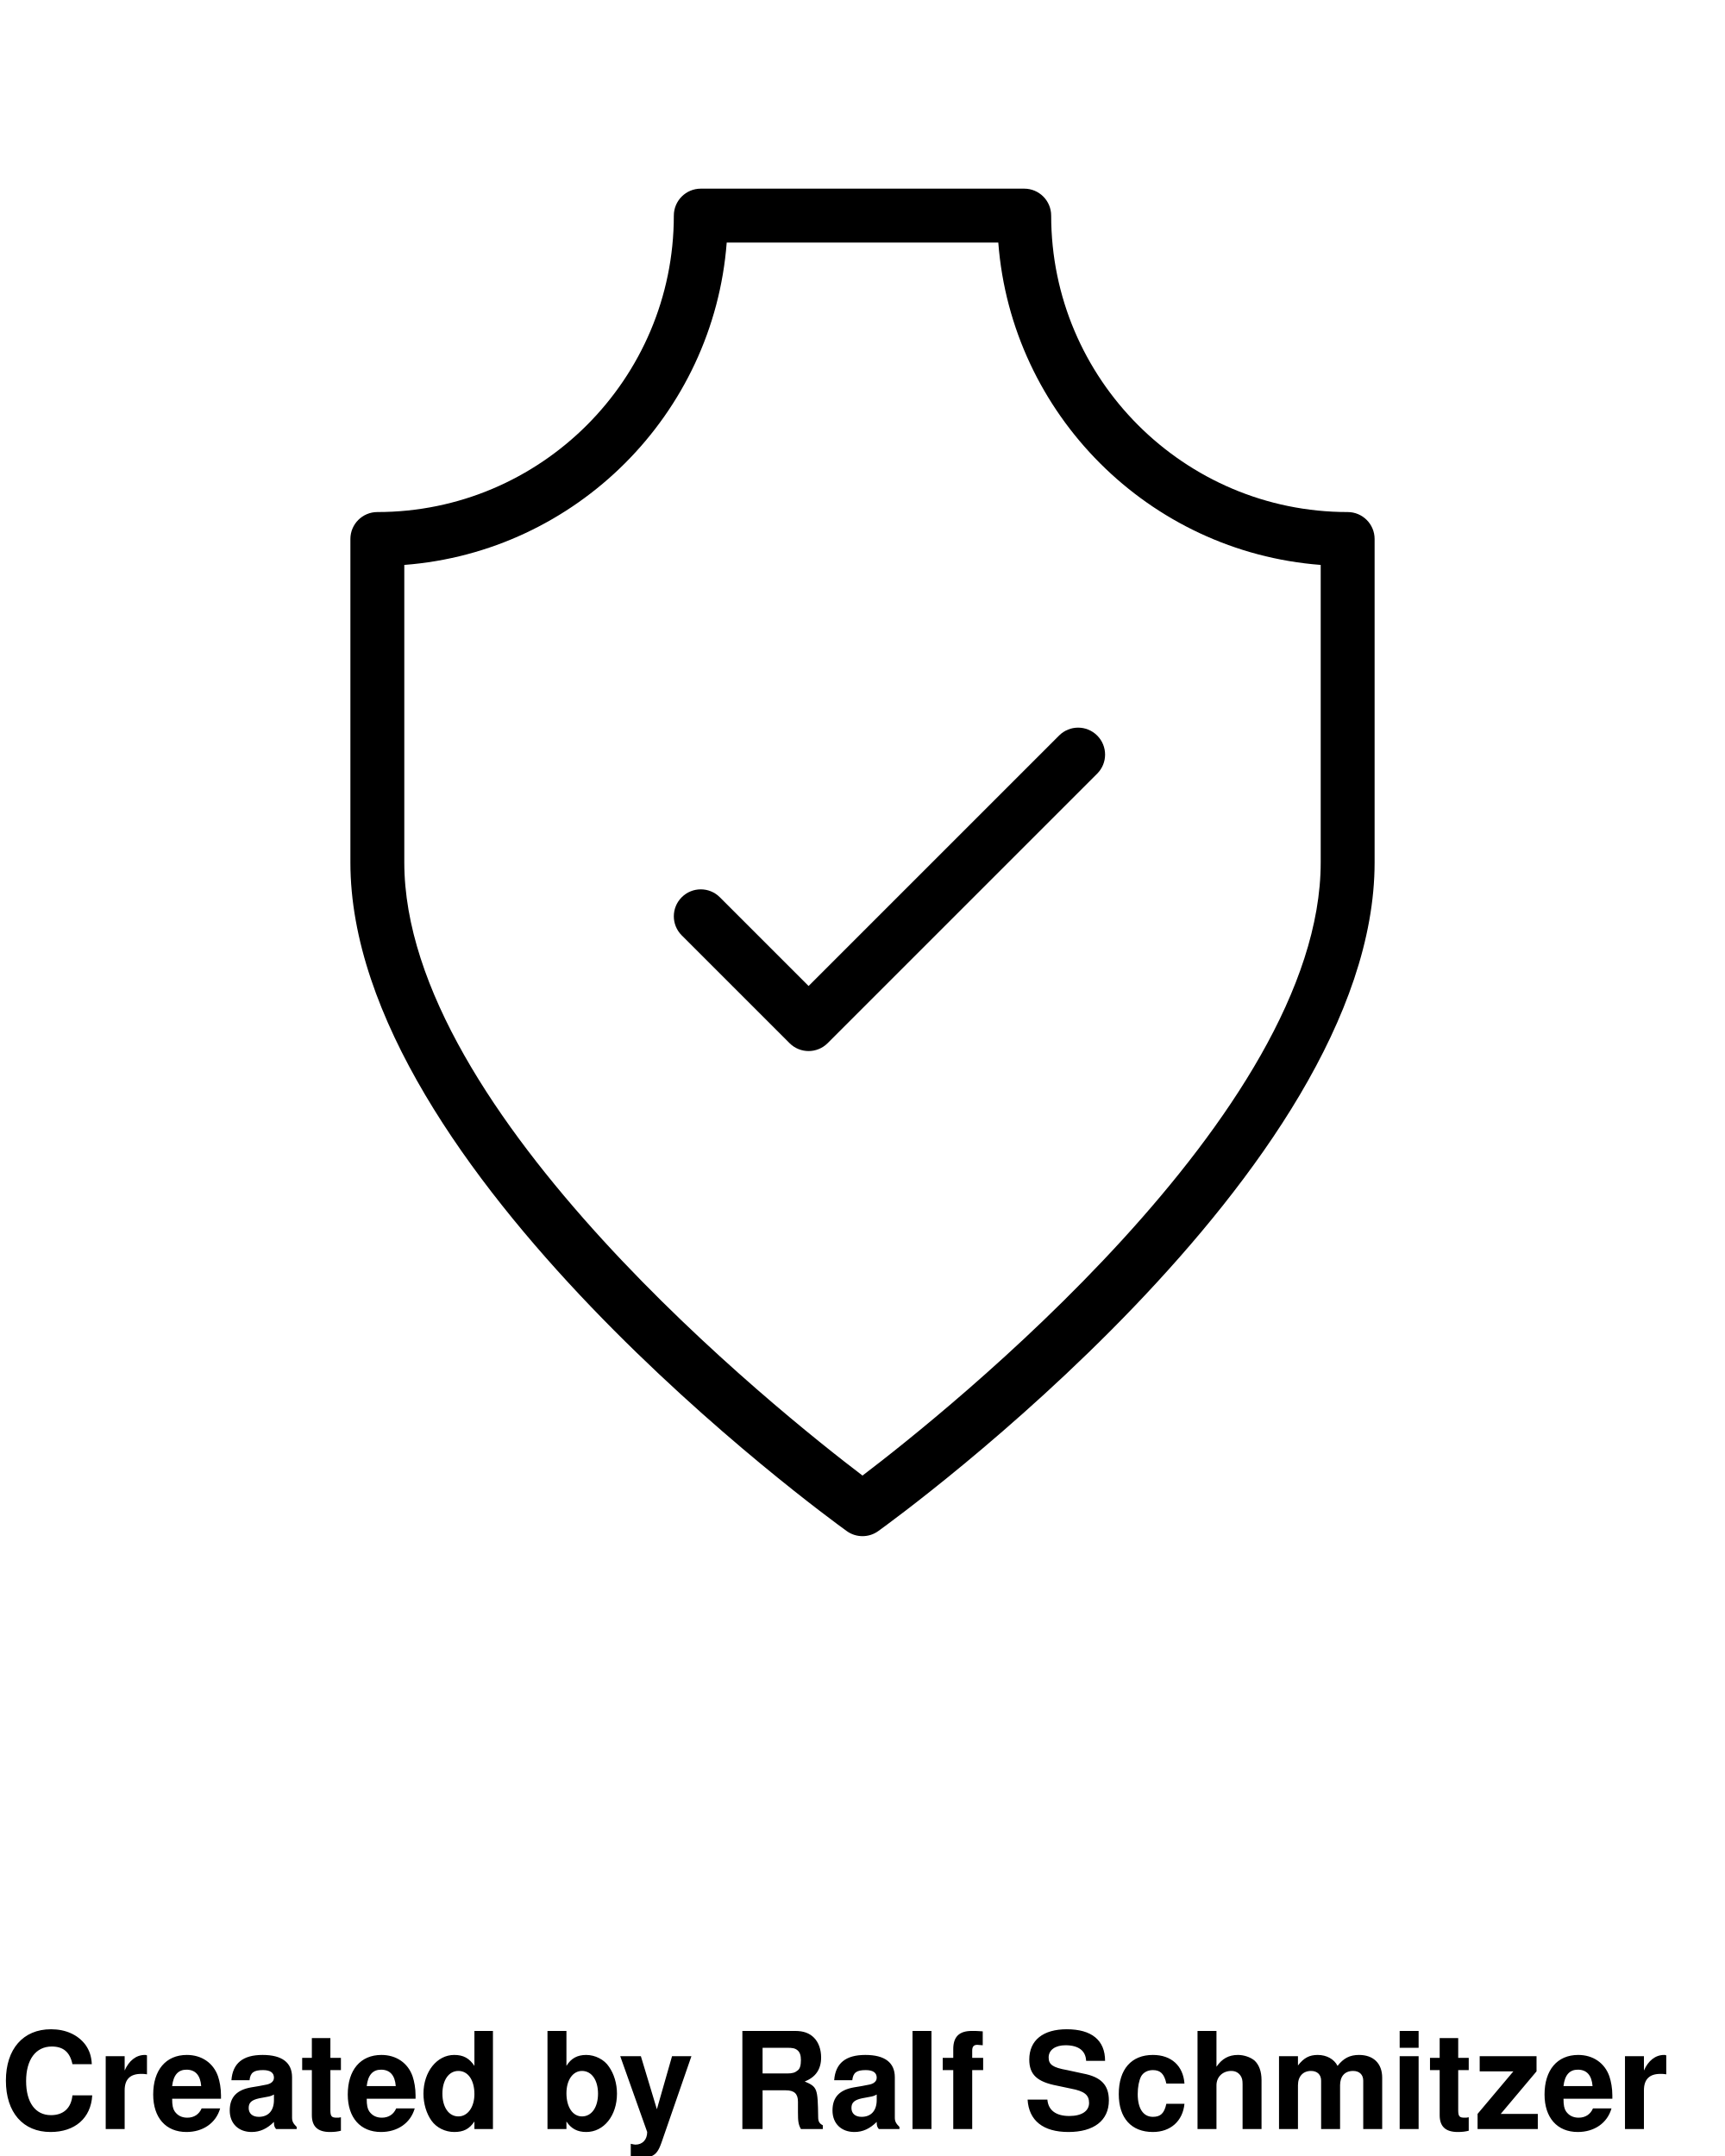
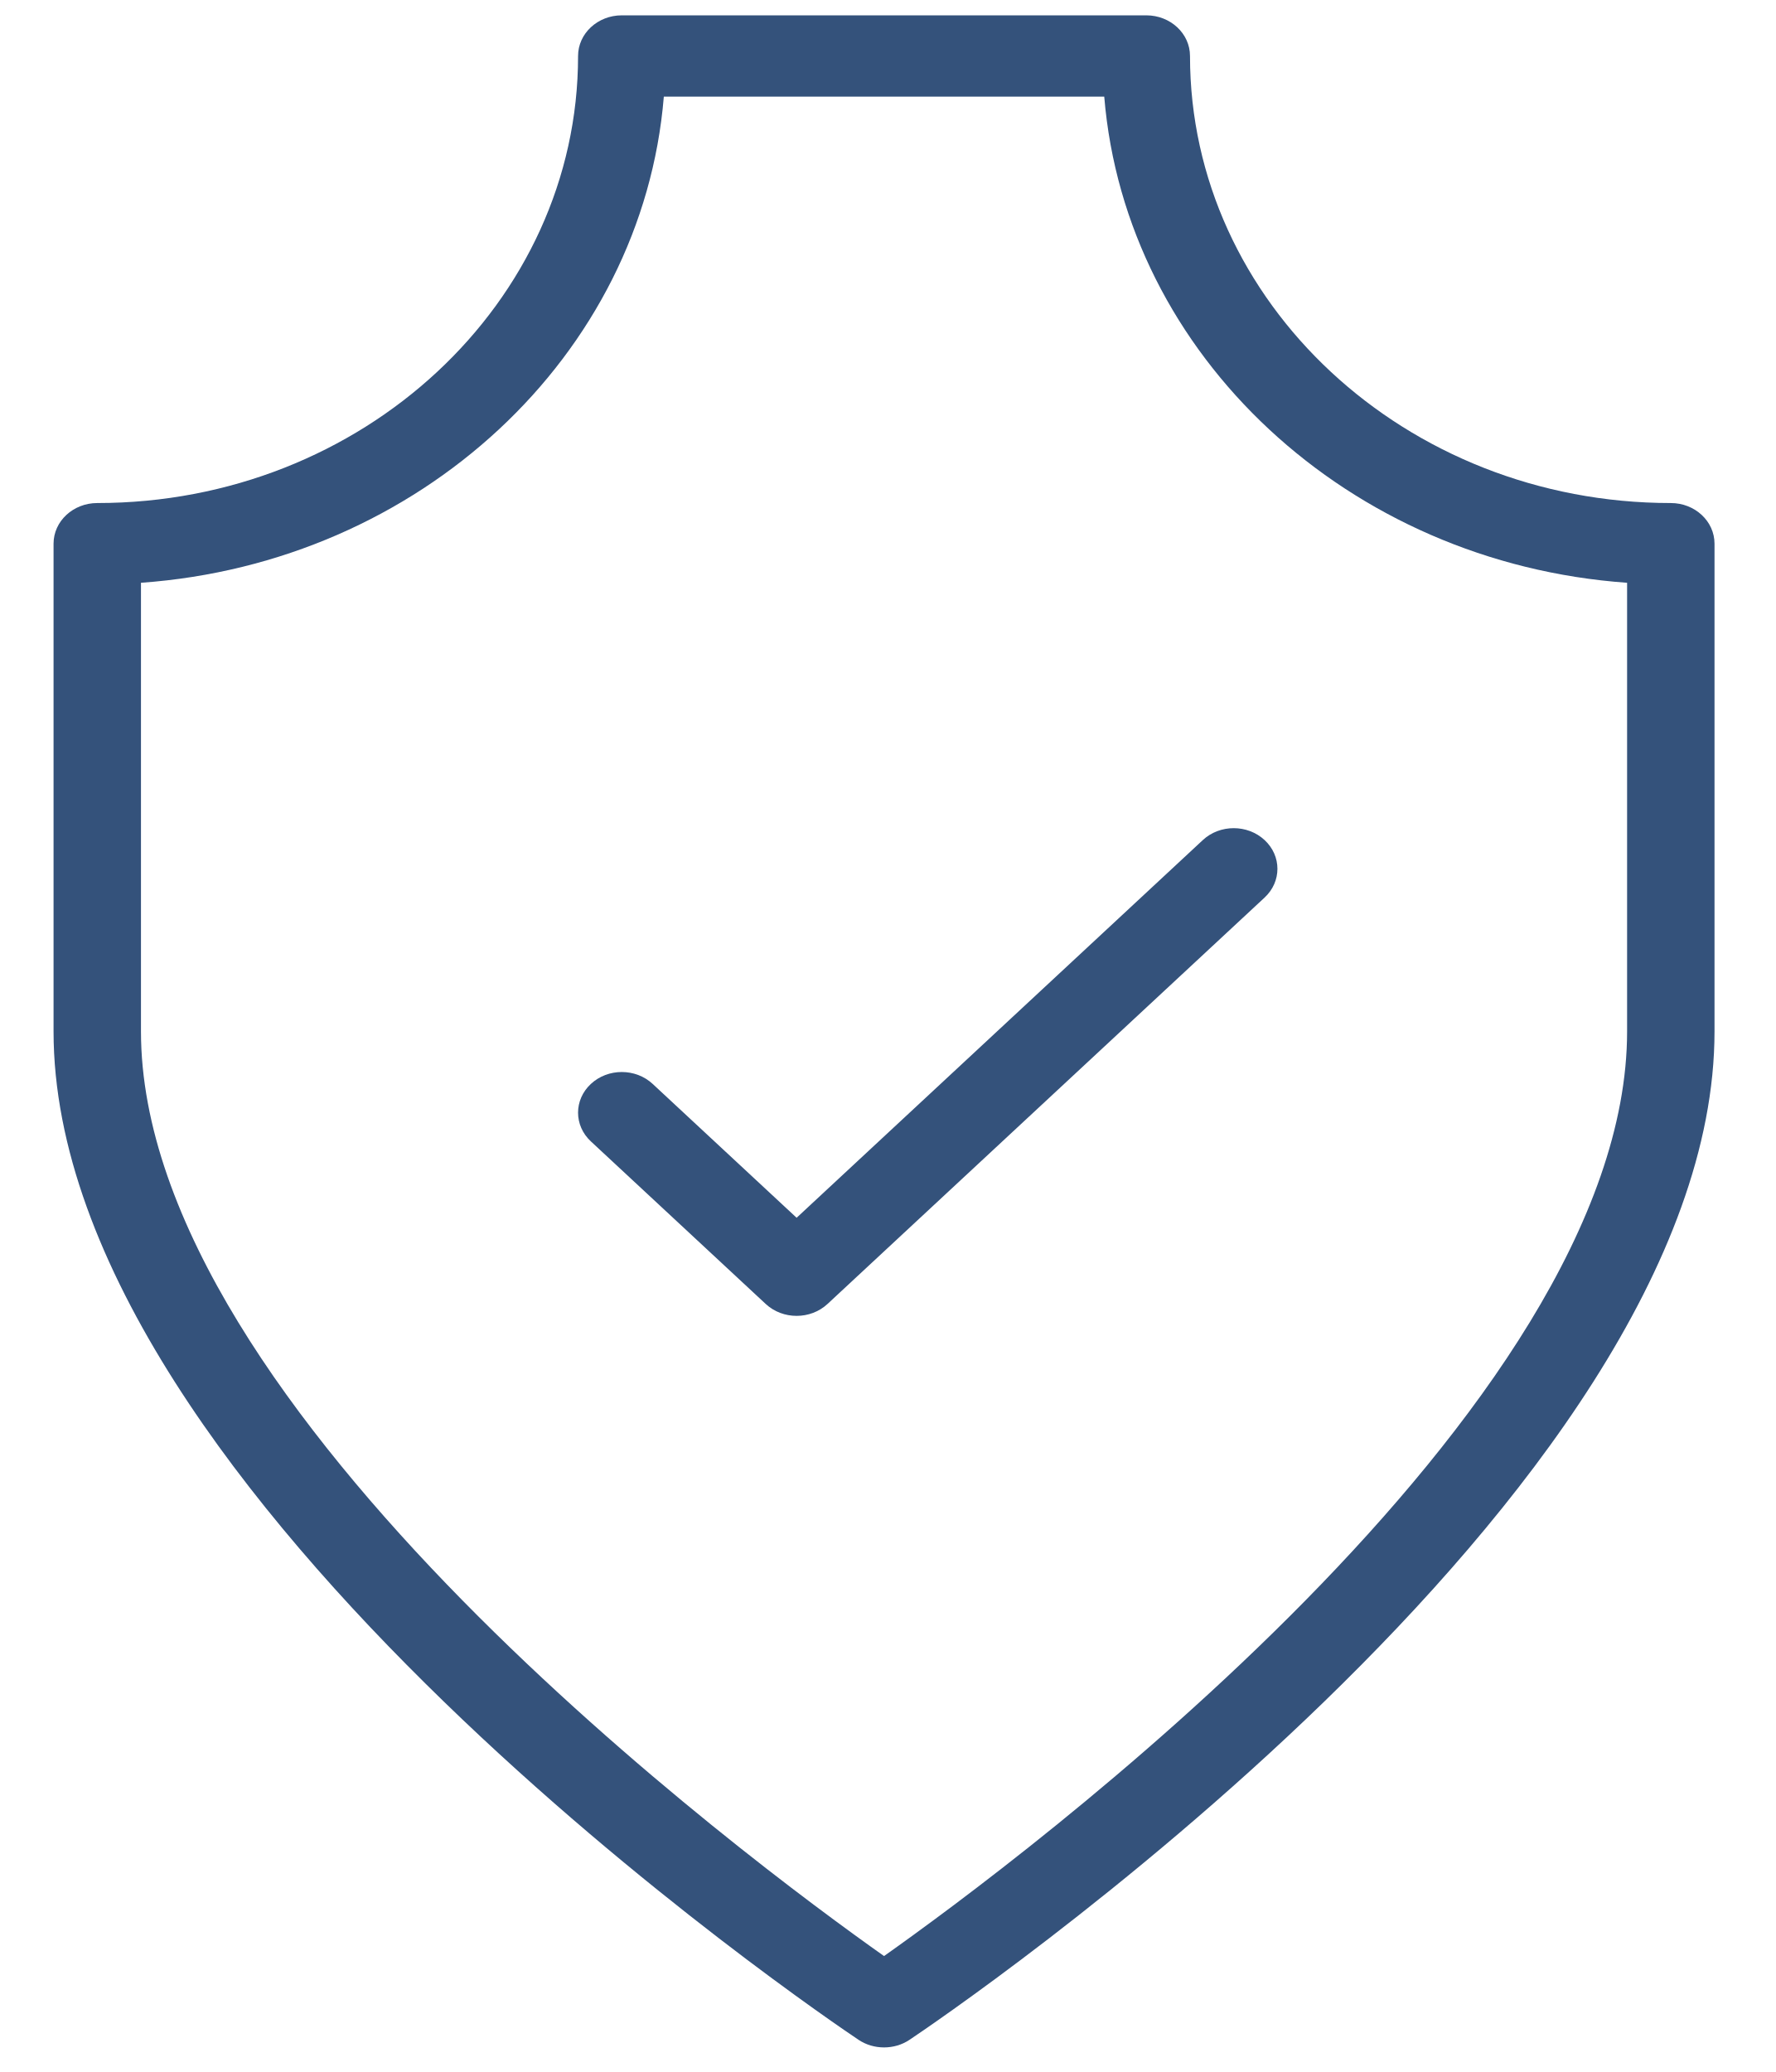
- <svg xmlns="http://www.w3.org/2000/svg" version="1.1" x="0px" y="0px" viewBox="0 0 64 80" enable-background="new 0 0 64 64" xml:space="preserve">
-   <g>
-     <g>
-       <path d="M50,19c-6.065,0-11-4.935-11-11c0-0.552-0.447-1-1-1H26c-0.552,0-1,0.448-1,1c0,6.065-4.935,11-11,11    c-0.552,0-1,0.448-1,1v12c0,11.426,17.664,24.271,18.416,24.812C31.59,56.938,31.795,57,32,57s0.41-0.062,0.584-0.188    C33.336,56.271,51,43.426,51,32V20C51,19.448,50.553,19,50,19z M49,32c0,9.313-13.948,20.432-17,22.752    C28.947,52.432,15,41.319,15,32V20.962C21.373,20.475,26.475,15.373,26.962,9l10.076,0C37.525,15.373,42.627,20.475,49,20.962V32z    " />
-       <path d="M39.293,27.293L30,36.586l-3.293-3.293c-0.391-0.391-1.023-0.391-1.414,0s-0.391,1.023,0,1.414l4,4    C29.488,38.902,29.744,39,30,39s0.512-0.098,0.707-0.293l10-10c0.391-0.391,0.391-1.023,0-1.414S39.684,26.902,39.293,27.293z" />
+ <svg xmlns="http://www.w3.org/2000/svg" width="12mm" height="14mm" viewBox="0 0 12 14" version="1.1" id="svg8">
+   <defs id="defs2" />
+   <g id="layer1" transform="translate(0,-283)">
+     <g id="g4498" transform="matrix(0.2953545,0,0,0.2746059,-3.47775,281.1814)" style="fill:#34527b;fill-opacity:1">
+       <g id="g4496" style="fill:#34527b;fill-opacity:1">
+         <path id="path4492" d="M 50,19 C 43.935,19 39,14.065 39,8 39,7.448 38.553,7 38,7 H 26 c -0.552,0 -1,0.448 -1,1 0,6.065 -4.935,11 -11,11 -0.552,0 -1,0.448 -1,1 V 32 C 13,43.426 30.664,56.271 31.416,56.812 31.59,56.938 31.795,57 32,57 32.205,57 32.41,56.938 32.584,56.812 33.336,56.271 51,43.426 51,32 V 20 c 0,-0.552 -0.447,-1 -1,-1 z M 49,32 C 49,41.313 35.052,52.432 32,54.752 28.947,52.432 15,41.319 15,32 V 20.962 C 21.373,20.475 26.475,15.373 26.962,9 H 37.038 C 37.525,15.373 42.627,20.475 49,20.962 Z" style="fill:#34527b;fill-opacity:1" />
+         <path id="path4494" d="M 39.293,27.293 30,36.586 26.707,33.293 c -0.391,-0.391 -1.023,-0.391 -1.414,0 -0.391,0.391 -0.391,1.023 0,1.414 l 4,4 C 29.488,38.902 29.744,39 30,39 c 0.256,0 0.512,-0.098 0.707,-0.293 l 10,-10 c 0.391,-0.391 0.391,-1.023 0,-1.414 -0.391,-0.391 -1.023,-0.391 -1.414,0 z" style="fill:#34527b;fill-opacity:1" />
+       </g>
    </g>
  </g>
-   <text x="0" y="79" fill="#000000" font-size="5px" font-weight="bold" font-family="'Helvetica Neue', Helvetica, Arial-Unicode, Arial, Sans-serif">Created by Ralf Schmitzer</text>
-   <text x="0" y="84" fill="#000000" font-size="5px" font-weight="bold" font-family="'Helvetica Neue', Helvetica, Arial-Unicode, Arial, Sans-serif">from the Noun Project</text>
</svg>
